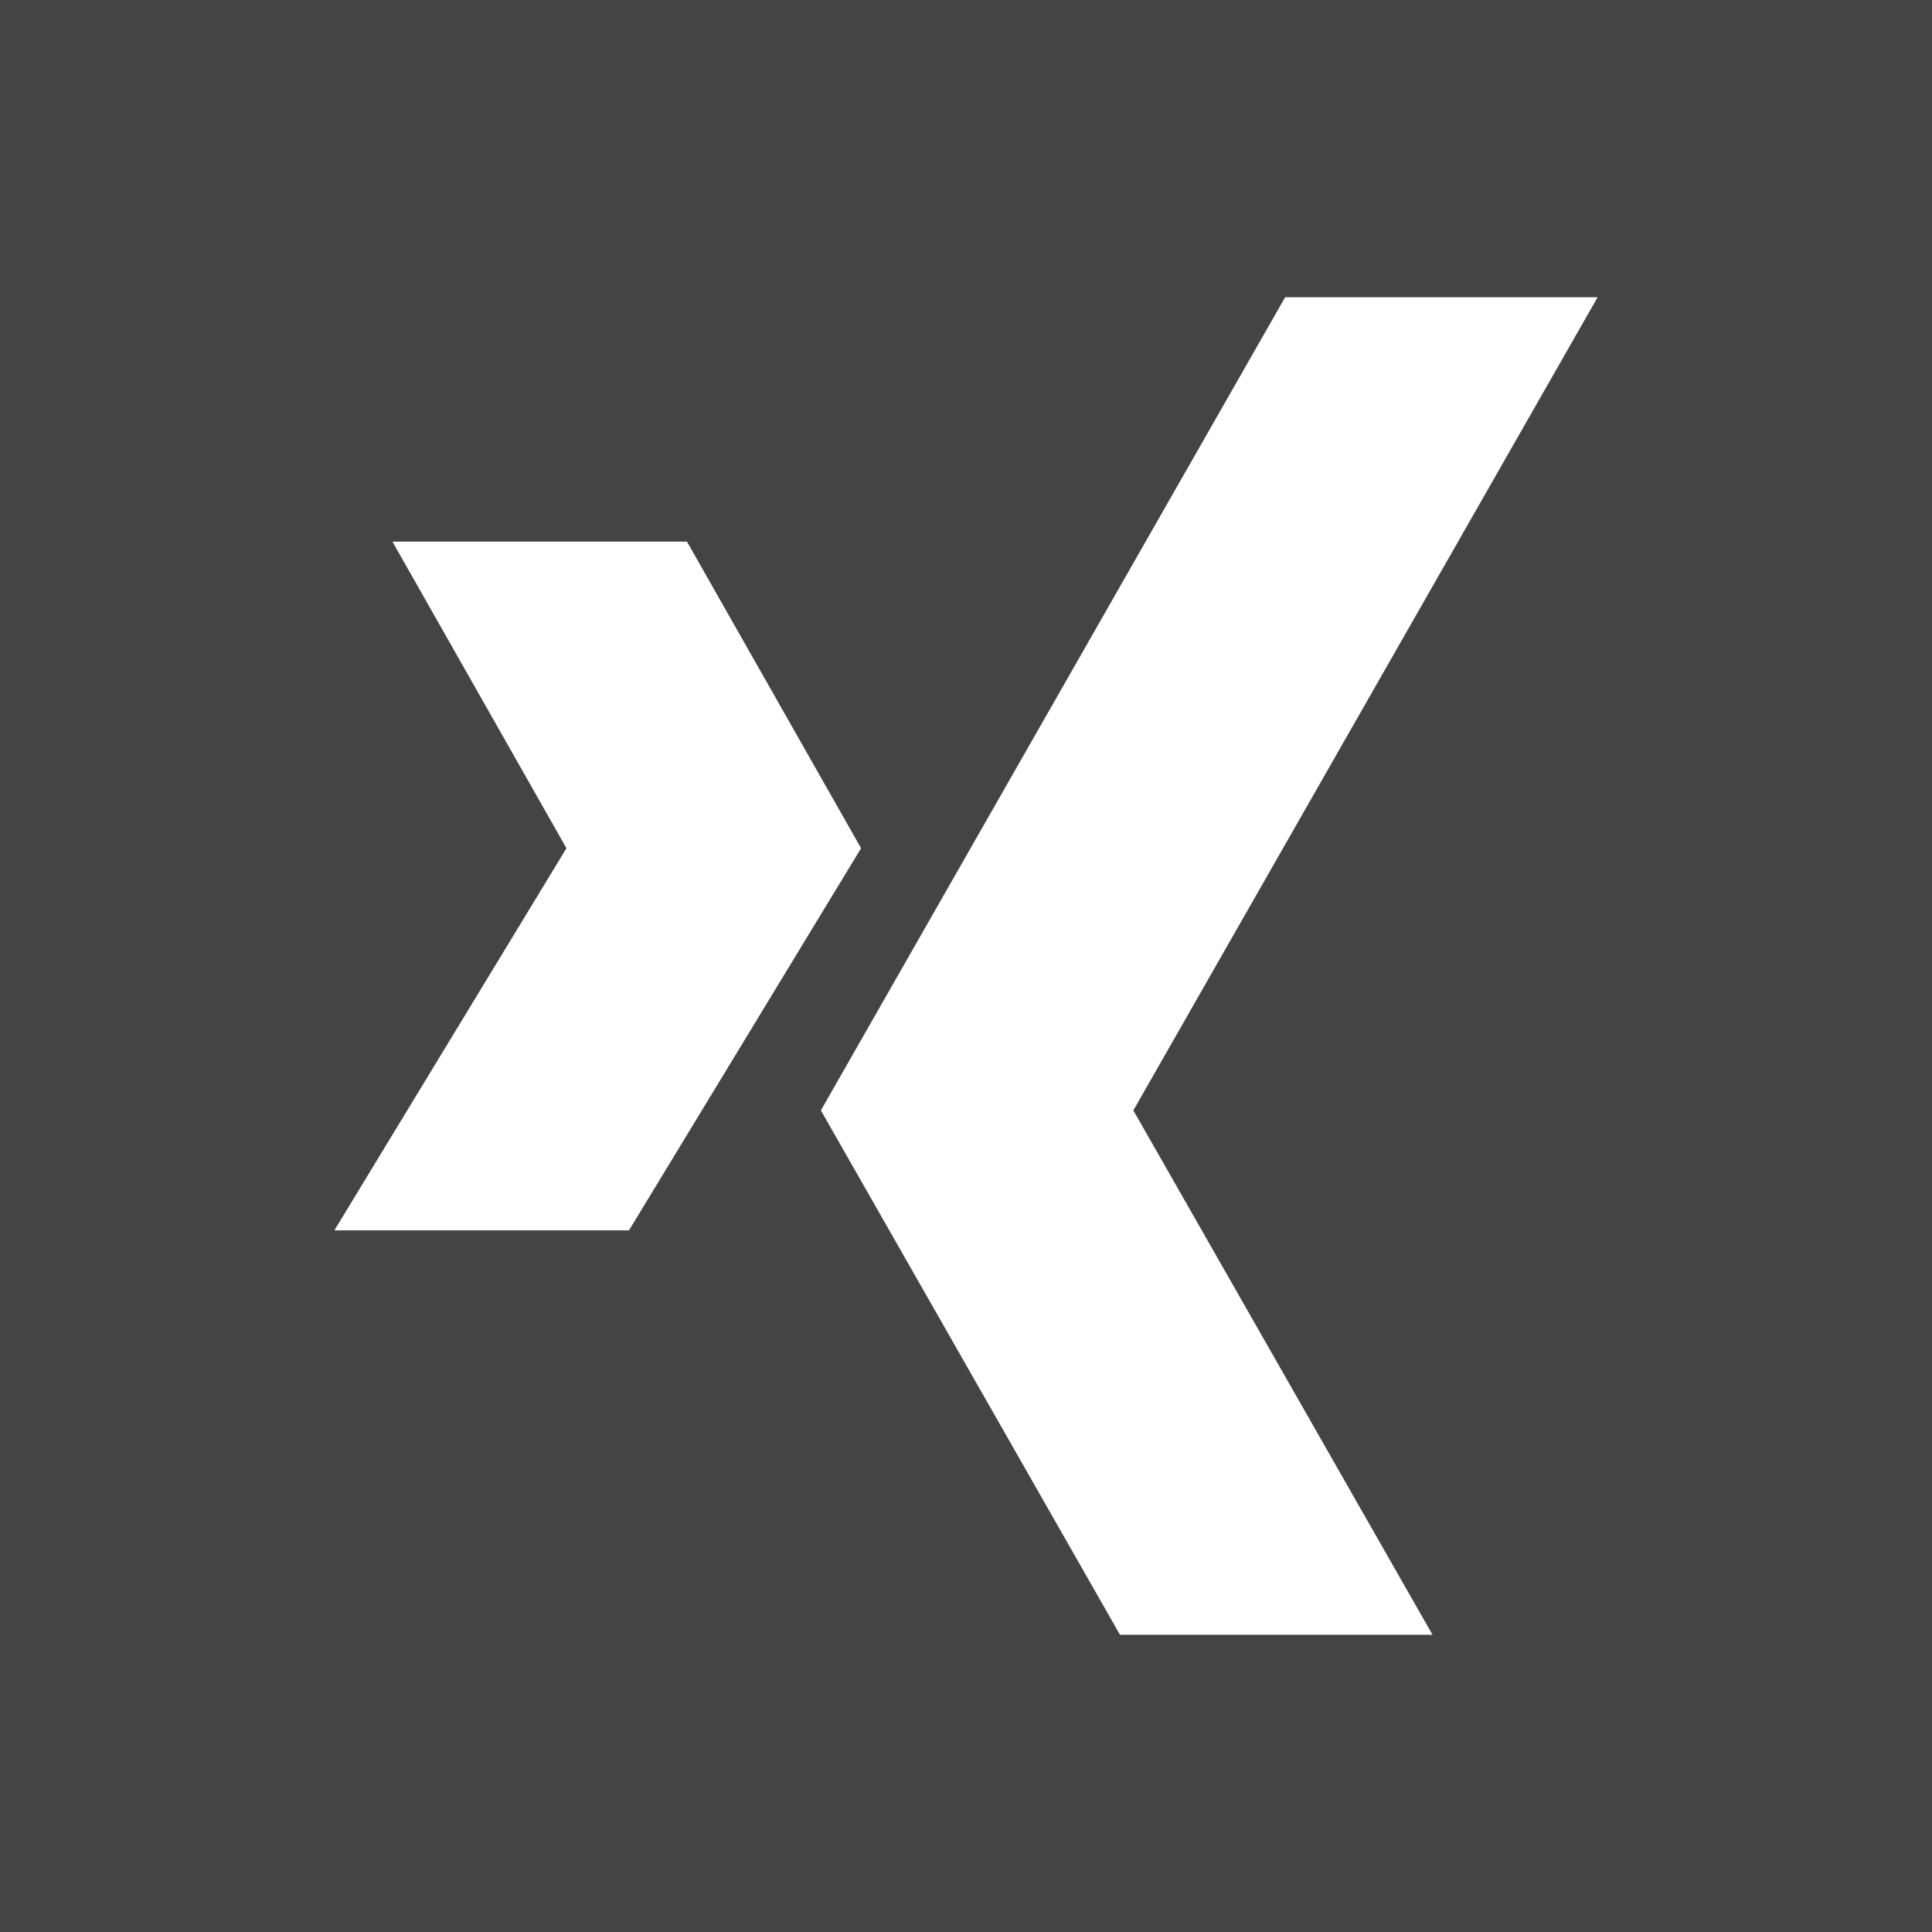
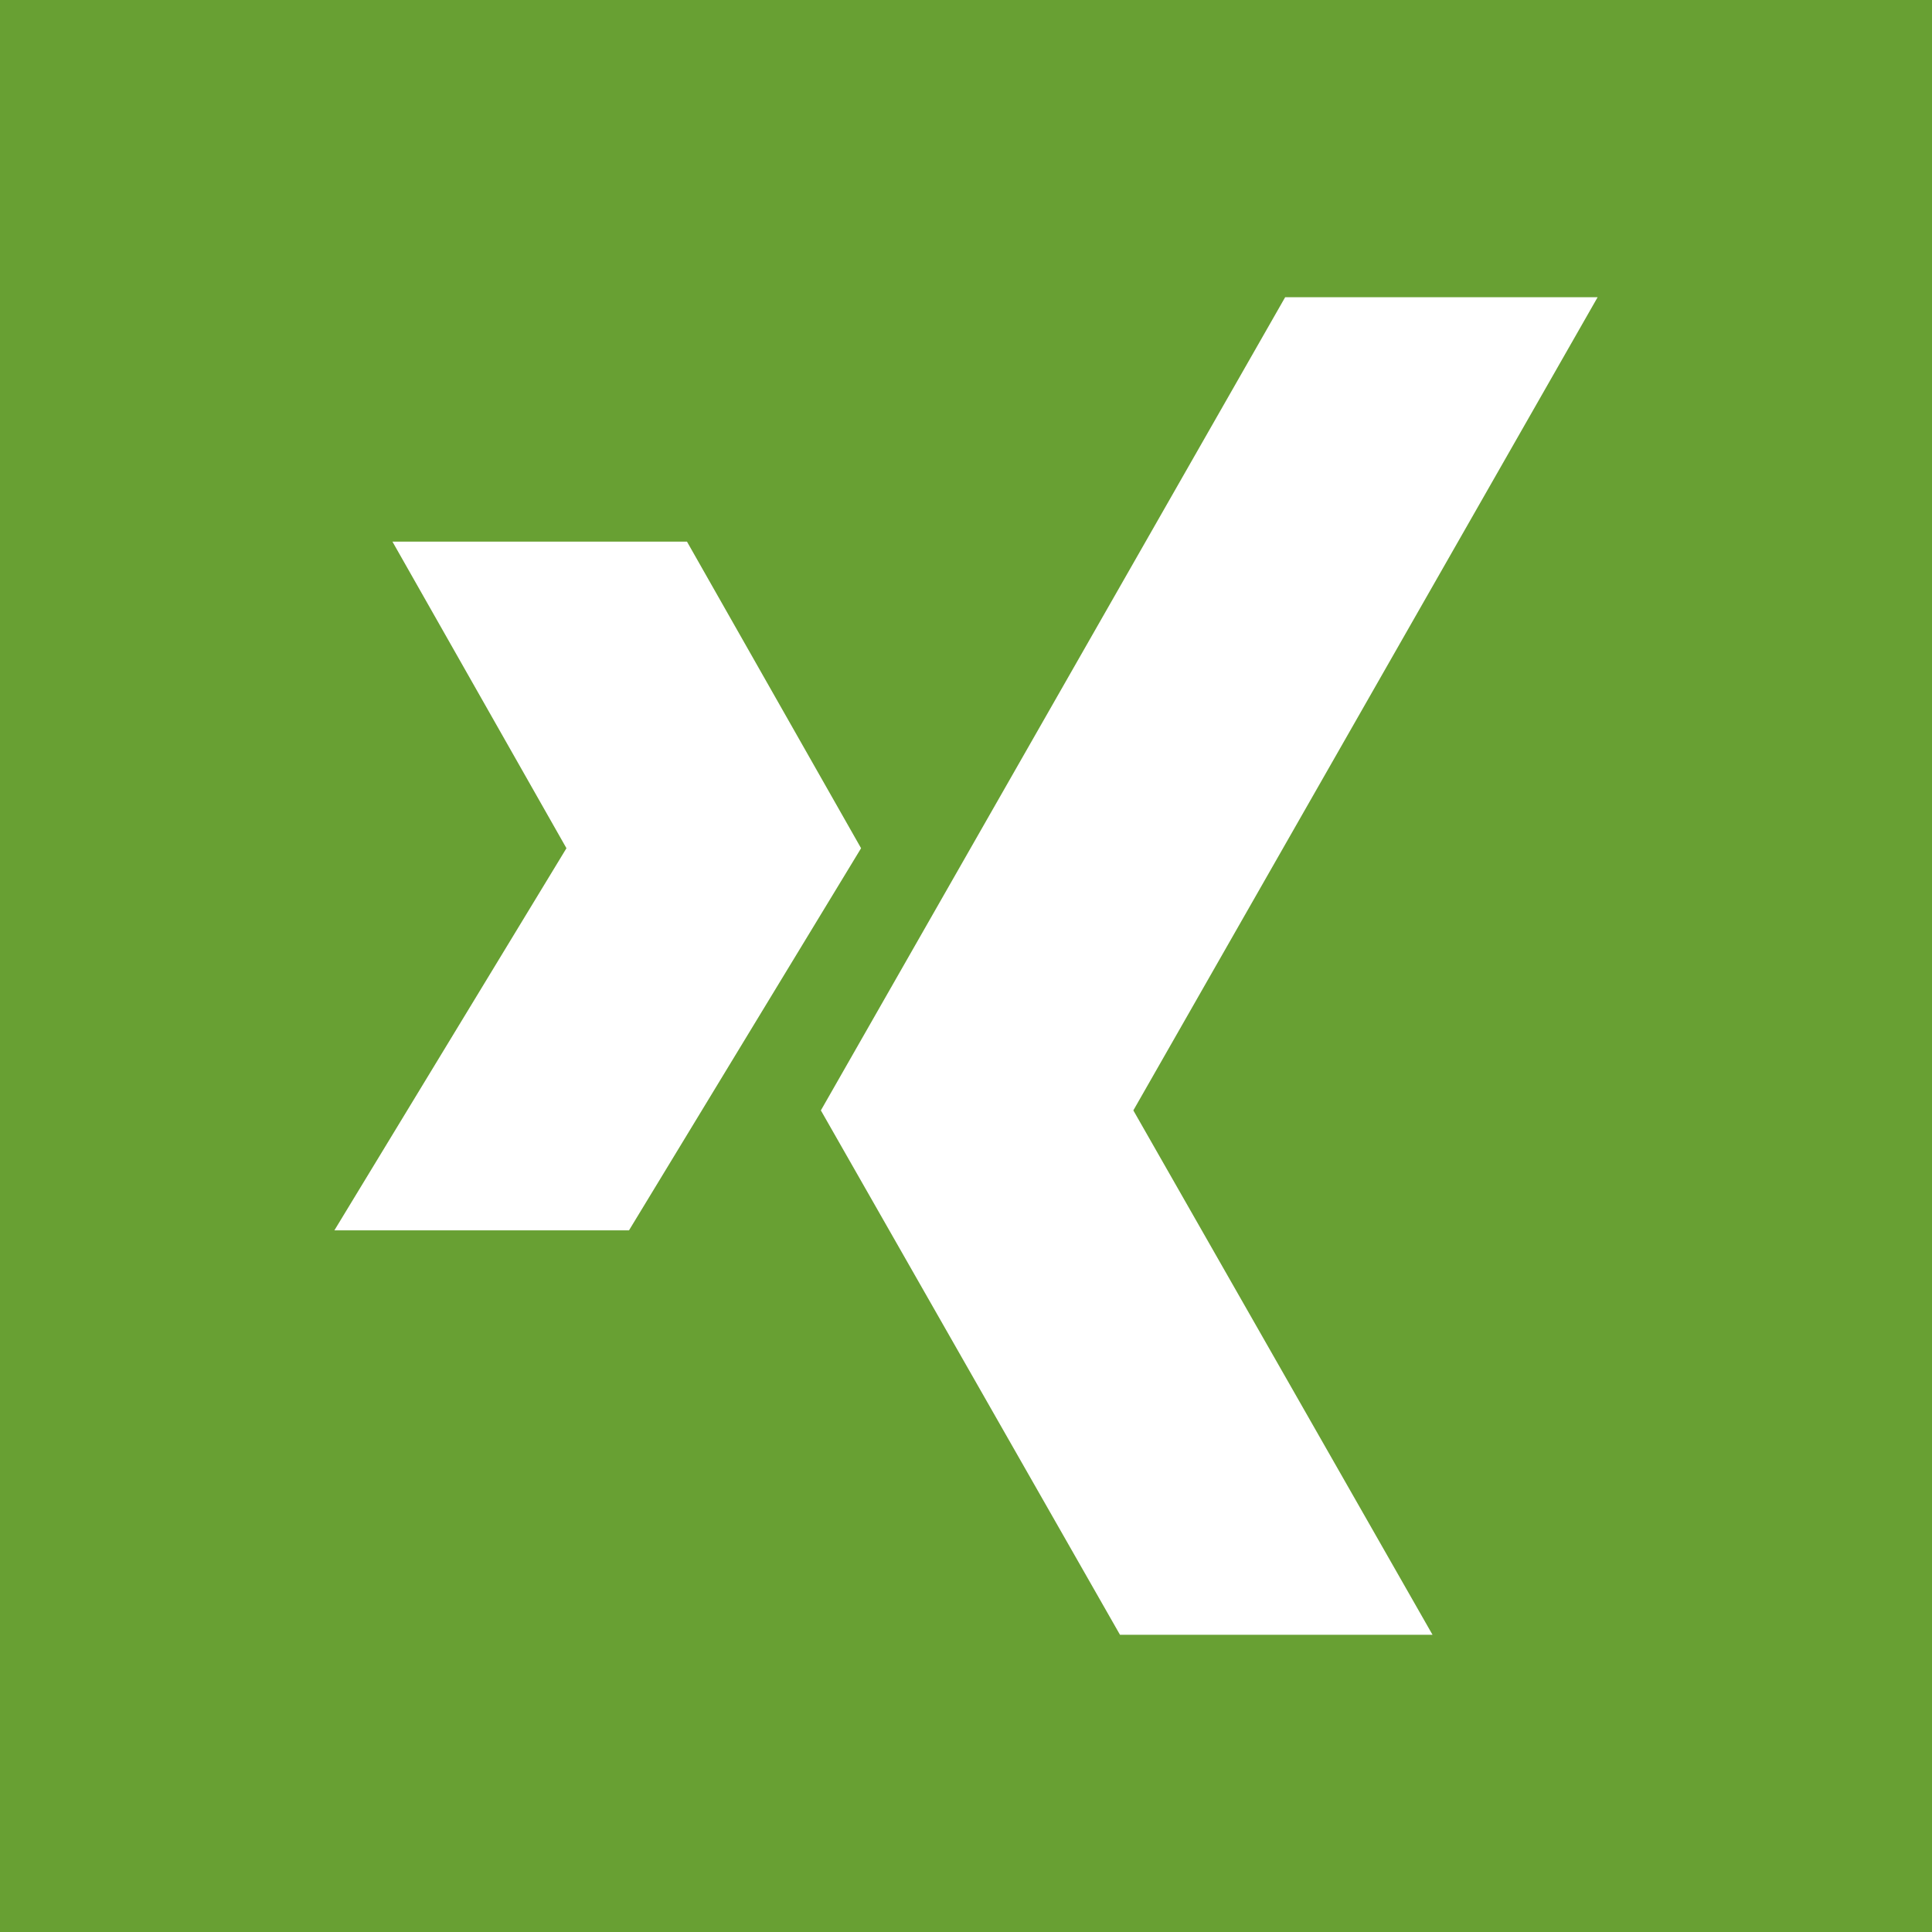
- <svg xmlns="http://www.w3.org/2000/svg" fill="#444444" height="800px" width="800px" version="1.1" id="Layer_1" viewBox="0 0 455 455" xml:space="preserve">
+ <svg xmlns="http://www.w3.org/2000/svg" fill="#68a033" height="800px" width="800px" version="1.1" id="Layer_1" viewBox="0 0 455 455" xml:space="preserve">
  <path style="fill-rule:evenodd;clip-rule:evenodd;" d="M0,0v455h455V0H0z M78.75,289.756l54.653-89.993l-40.981-72.205h69.366  l41.002,72.205l-54.657,89.993H78.75z M337.369,385h-73.605l-70.442-123.493L302.663,70h73.587L266.91,261.507L337.369,385z" />
</svg>
